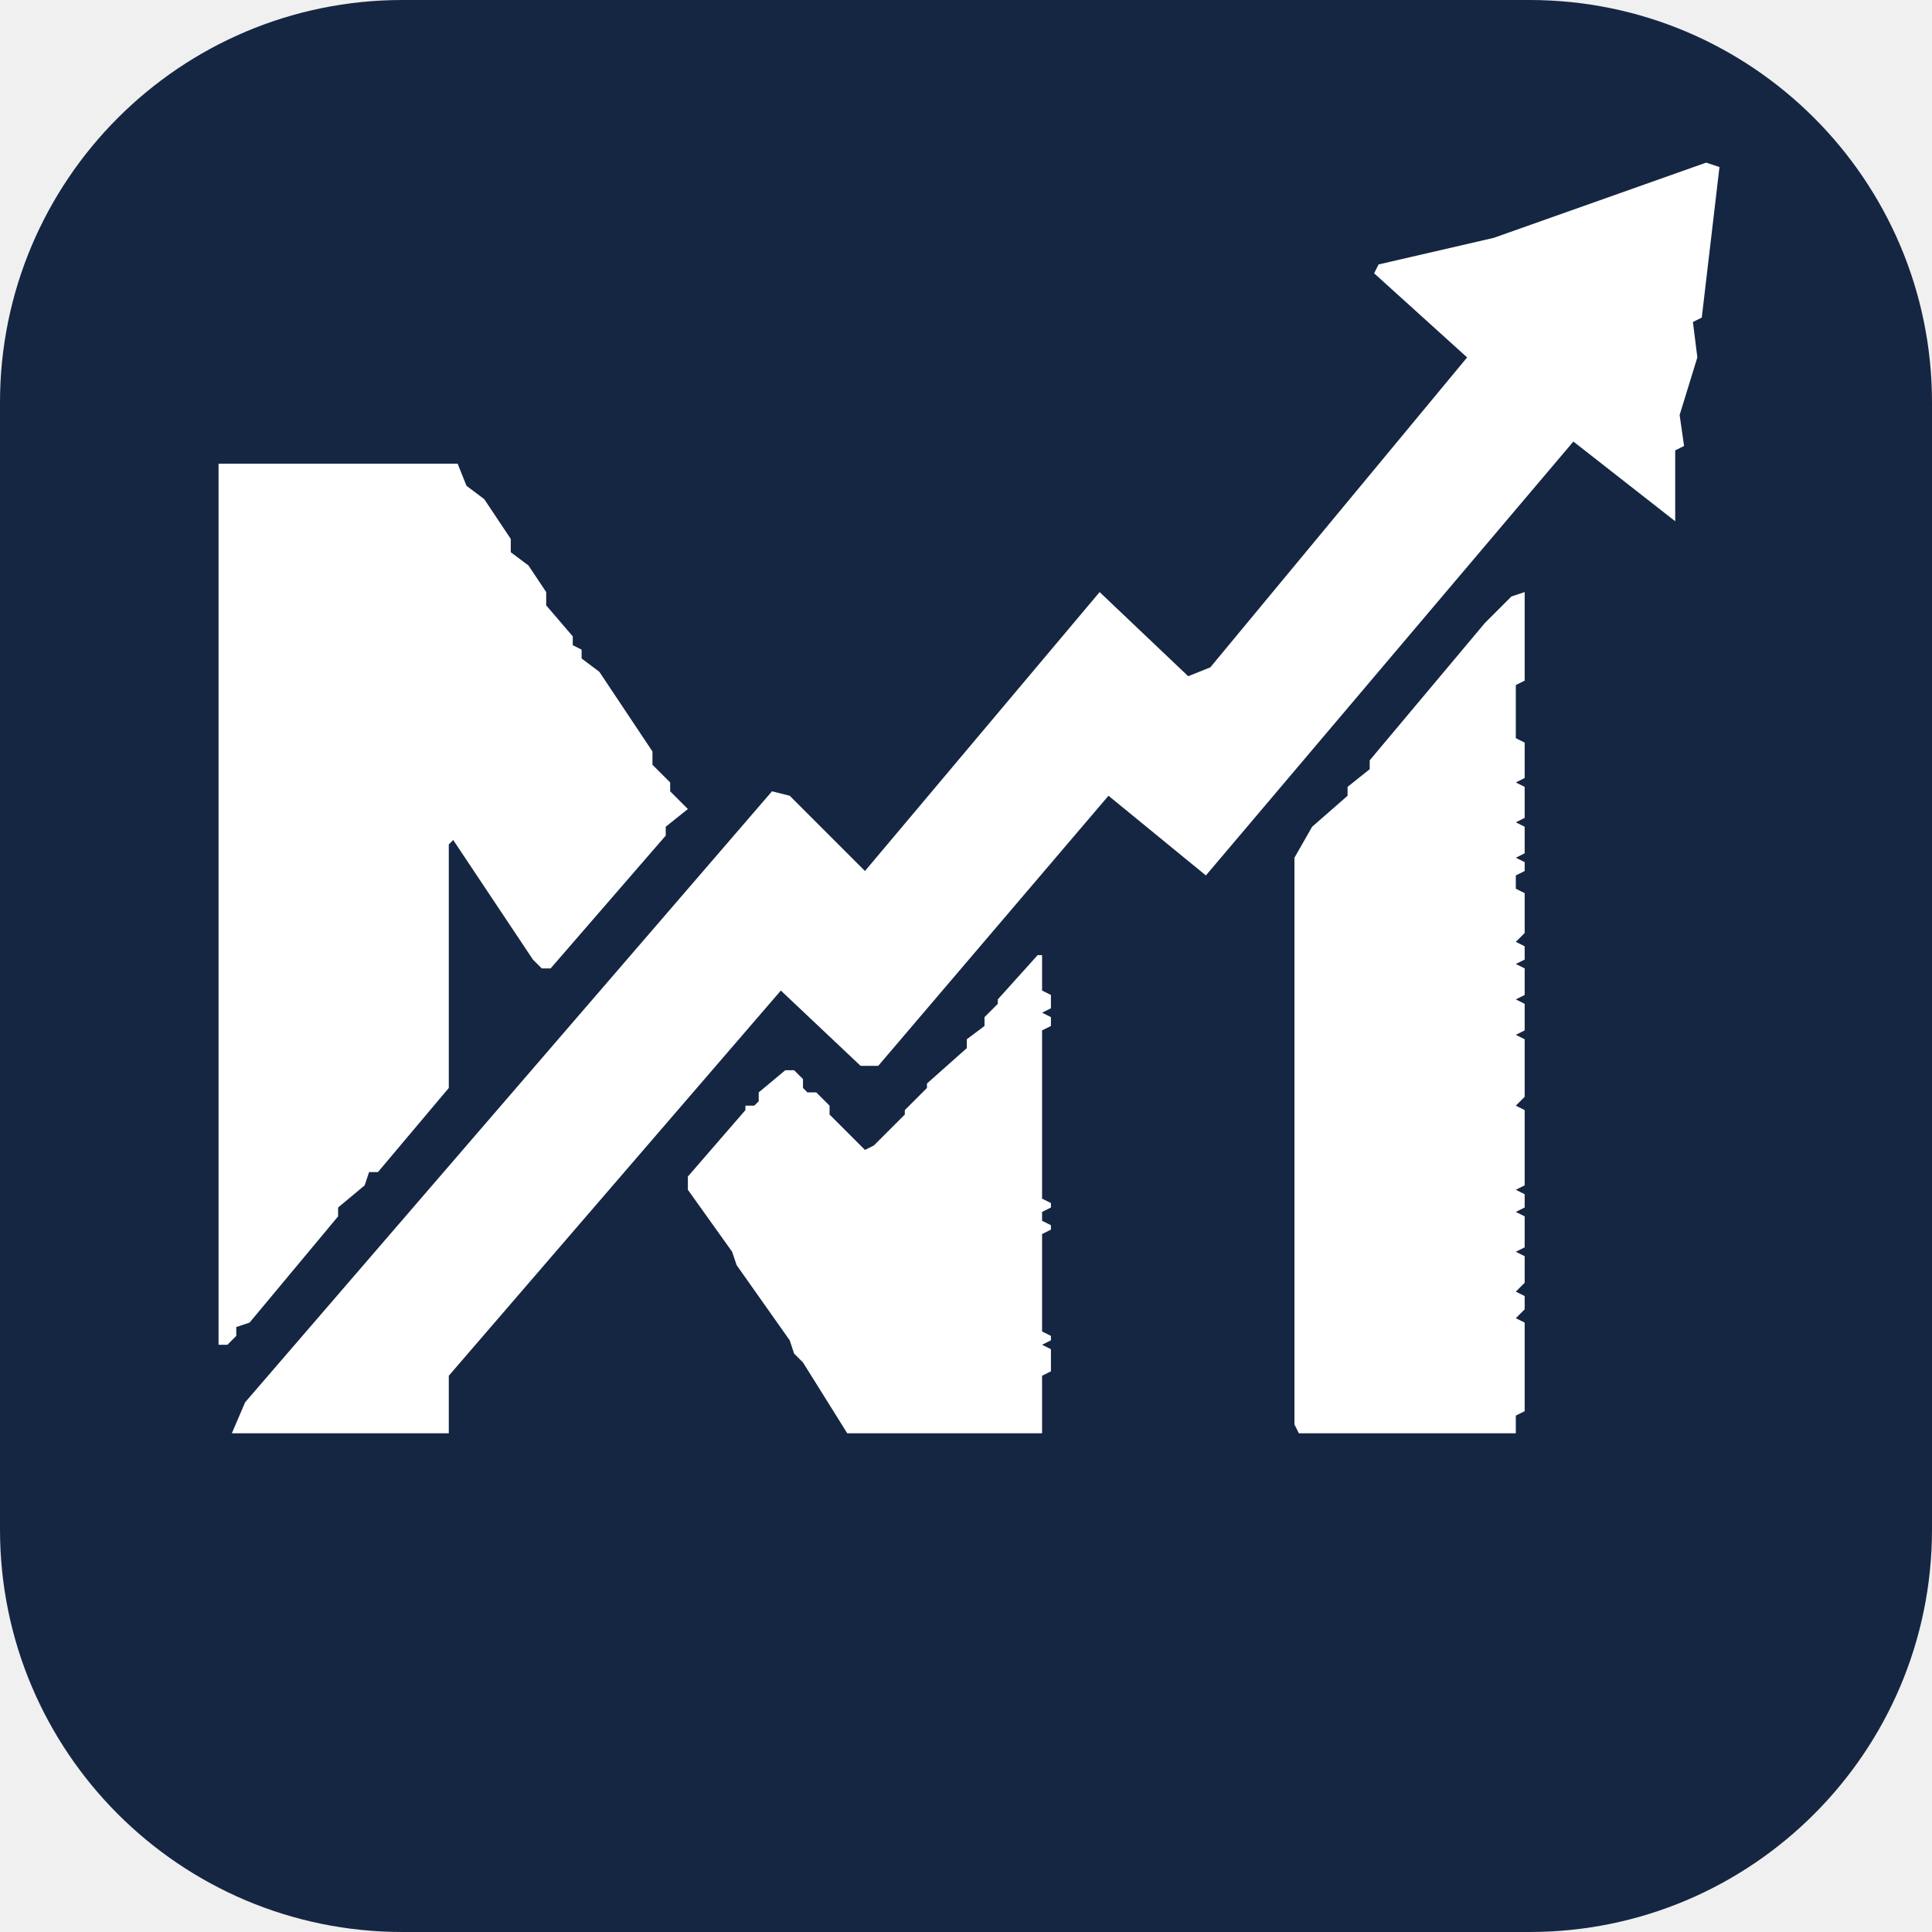
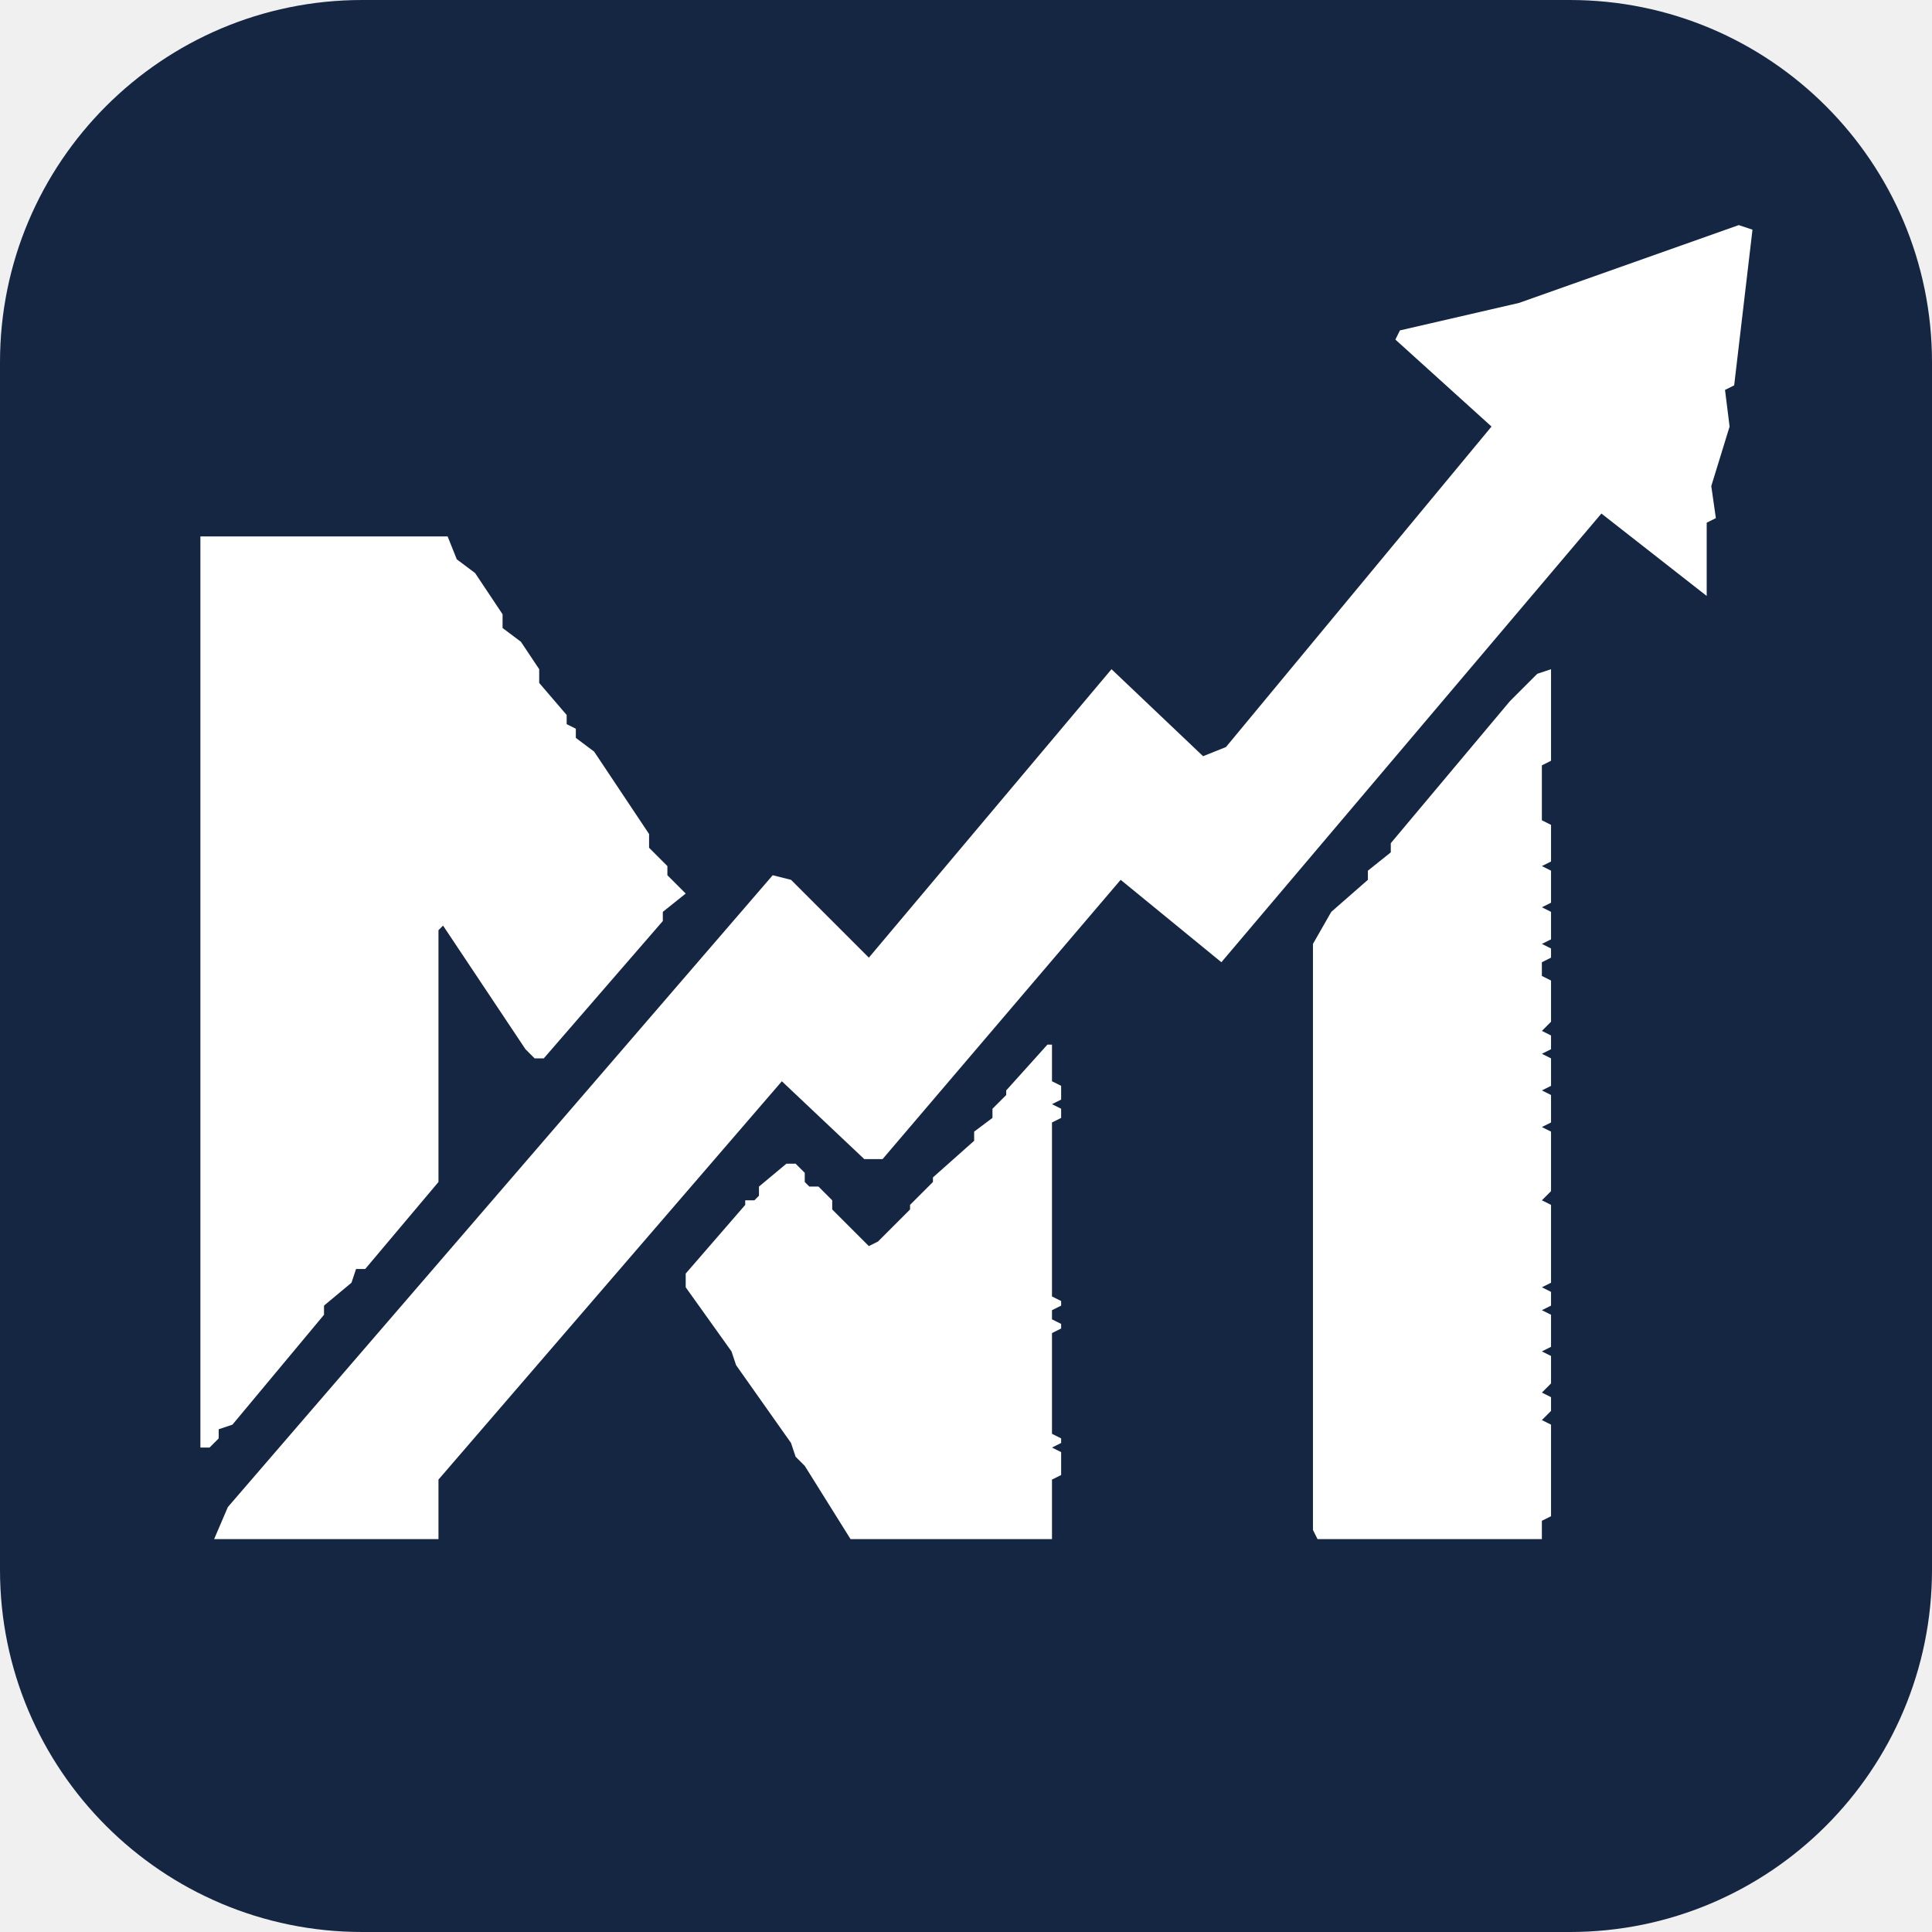
<svg xmlns="http://www.w3.org/2000/svg" viewBox="0 0 192 192" width="192" height="192">
-   <rect width="192" height="192" rx="40" fill="#152642" />
-   <g transform="translate(16, 10) scale(0.44)">
+   <rect width="192" height="192" rx="36" fill="#152642" />
+   <g transform="translate(14, 16) scale(0.455)">
    <path d="M199,193 L198,193 L189,203 L189,204 L186,207 L186,209 L182,212 L182,214 L173,222 L173,223 L168,228 L168,229 L161,236 L159,237 L151,229 L151,227 L148,224 L146,224 L145,223 L145,221 L143,219 L141,219 L135,224 L135,226 L134,227 L132,227 L132,228 L119,243 L119,246 L129,260 L130,263 L142,280 L143,283 L145,285 L155,301 L199,301 L199,288 L201,287 L201,282 L199,281 L201,280 L201,279 L199,278 L199,256 L201,255 L201,254 L199,253 L199,251 L201,250 L201,249 L199,248 L199,210 L201,209 L201,207 L199,206 L201,205 L201,202 L199,201 Z M308,111 L305,112 L299,118 L273,149 L273,151 L268,155 L268,157 L260,164 L256,171 L256,299 L257,301 L306,301 L306,297 L308,296 L308,276 L306,275 L308,273 L308,270 L306,269 L308,267 L308,261 L306,260 L308,259 L308,252 L306,251 L308,250 L308,247 L306,246 L308,245 L308,228 L306,227 L308,225 L308,212 L306,211 L308,210 L308,204 L306,203 L308,202 L308,196 L306,195 L308,194 L308,191 L306,190 L308,188 L308,179 L306,178 L306,175 L308,174 L308,172 L306,171 L308,170 L308,164 L306,163 L308,162 L308,155 L306,154 L308,153 L308,145 L306,144 L306,132 L308,131 Z M67,82 L13,82 L13,281 L15,281 L17,279 L17,277 L20,276 L40,252 L40,250 L46,245 L47,242 L49,242 L65,223 L65,168 L66,167 L84,194 L86,196 L88,196 L114,166 L114,164 L119,160 L115,156 L115,154 L111,150 L111,147 L99,129 L95,126 L95,124 L93,123 L93,121 L87,114 L87,111 L83,105 L79,102 L79,99 L73,90 L69,87 Z M352,15 L349,14 L301,31 L275,37 L274,39 L295,58 L237,128 L232,130 L212,111 L159,174 L142,157 L138,156 L19,294 L16,301 L65,301 L65,288 L140,201 L158,218 L162,218 L214,157 L236,175 L319,77 L342,95 L342,79 L344,78 L343,71 L347,58 L346,50 L348,49 Z" fill="white" fill-rule="nonzero" />
  </g>
</svg>
